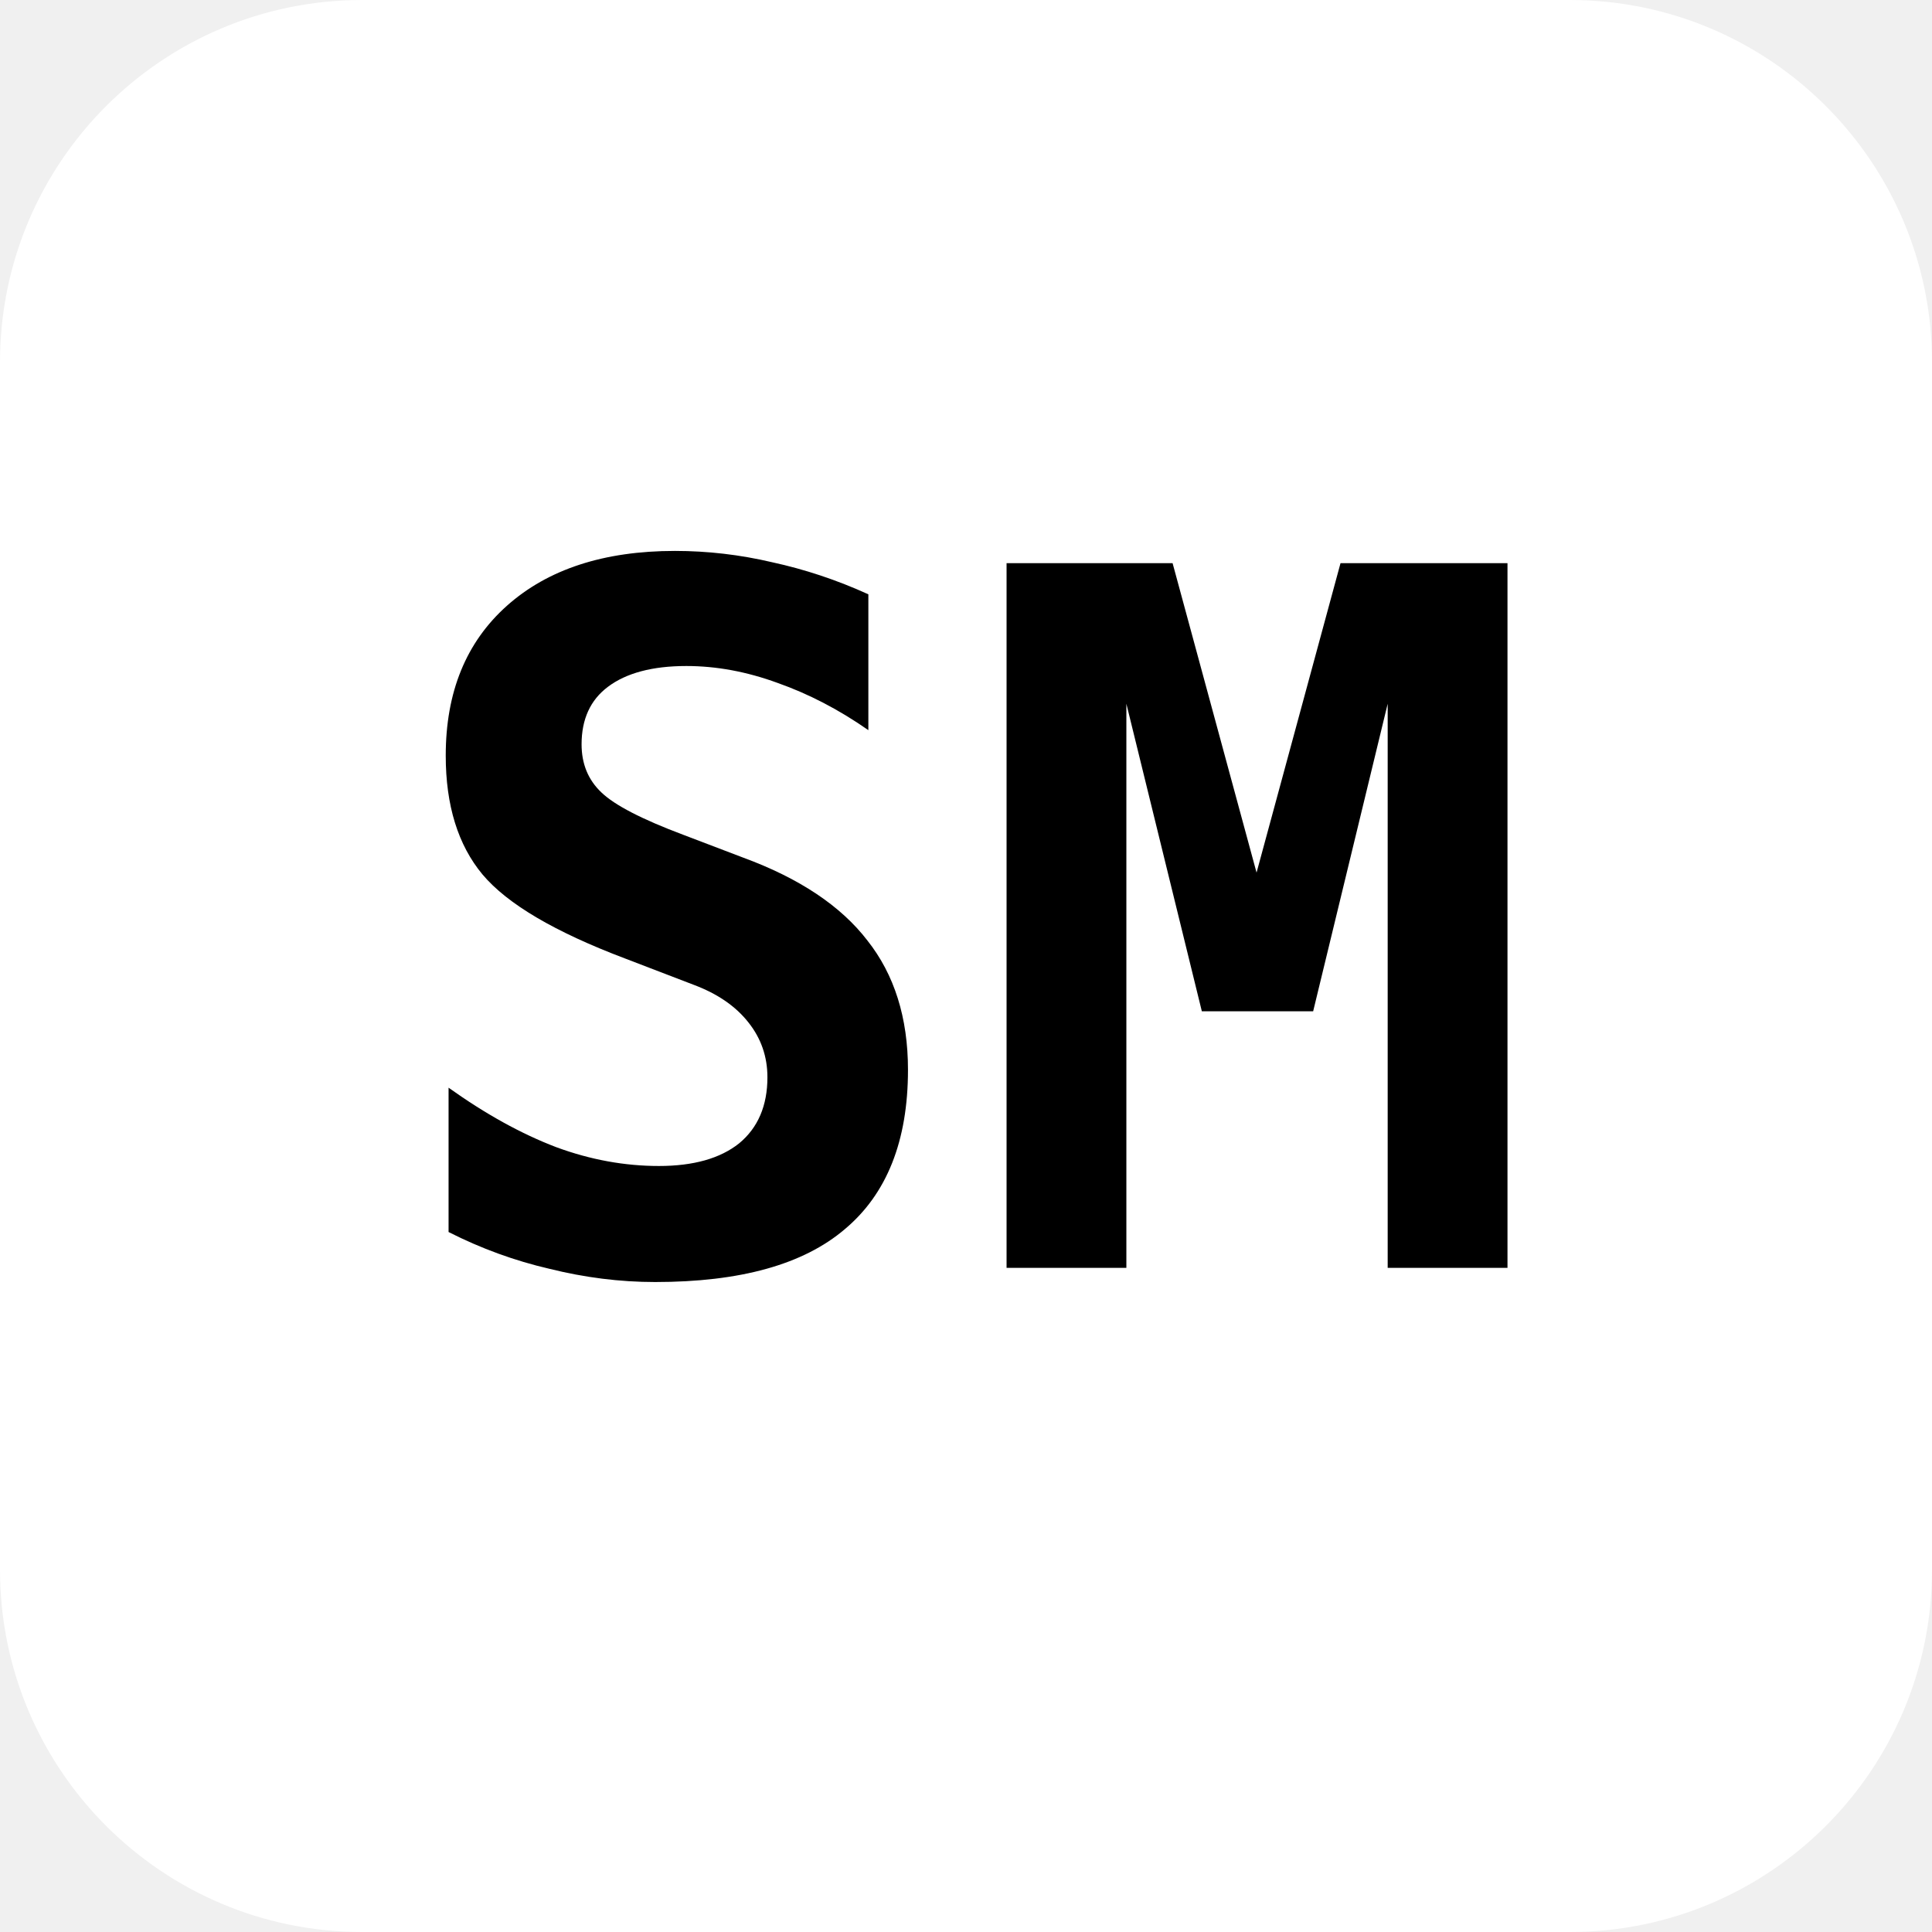
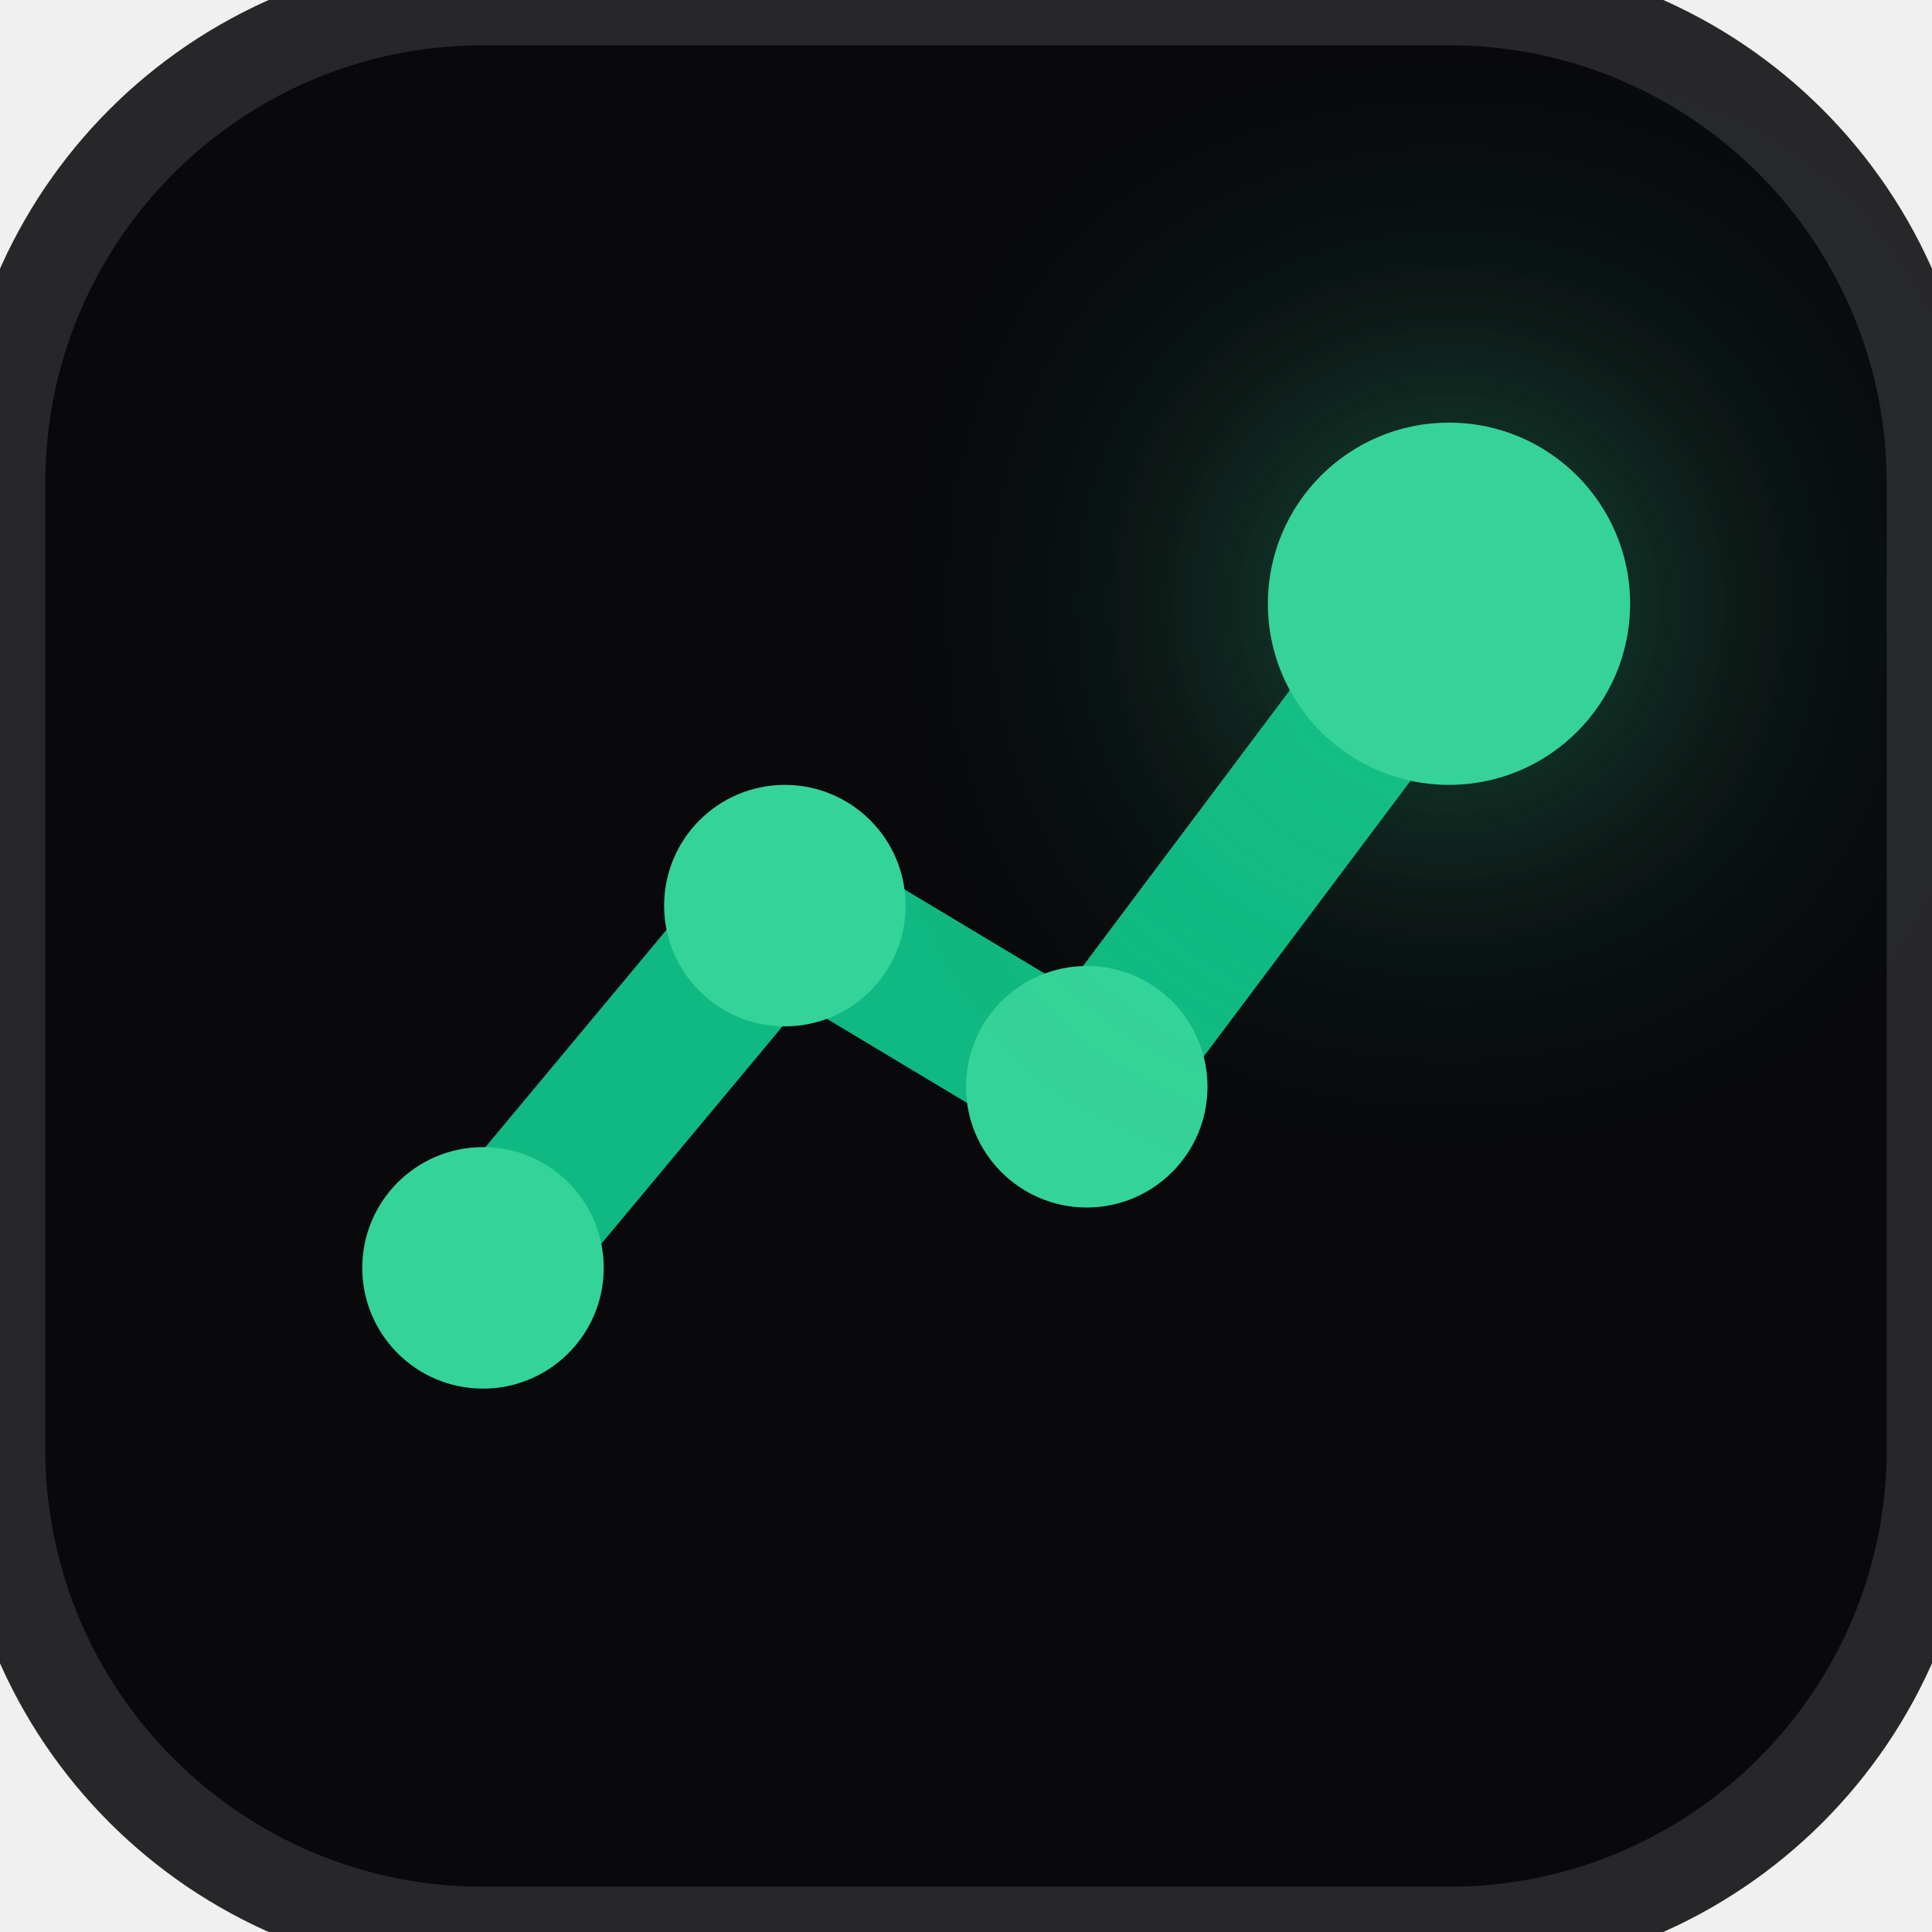
<svg xmlns="http://www.w3.org/2000/svg" viewBox="0 0 32 32" width="32" height="32">
-   <rect width="32" height="32" rx="6" fill="#ffffff" />
-   <text x="16" y="21" font-family="monospace, sans-serif" font-weight="900" font-size="16" fill="#000000" text-anchor="middle">SM</text>
+   <rect width="32" height="32" rx="8" fill="#09090b" stroke="#27272a" stroke-width="1.5" />
+   <path d="M8 21 L13 15 L18 18 L24 10" stroke="#10b981" stroke-width="2.5" stroke-linecap="round" stroke-linejoin="round" fill="none" />
+   <circle cx="8" cy="21" r="2" fill="#34d399" />
+   <circle cx="13" cy="15" r="2" fill="#34d399" />
+   <circle cx="18" cy="18" r="2" fill="#34d399" />
+   <circle cx="24" cy="10" r="3" fill="#34d399" filter="drop-shadow(0px 0px 3px rgba(52, 211, 153, 0.6))" />
</svg>
